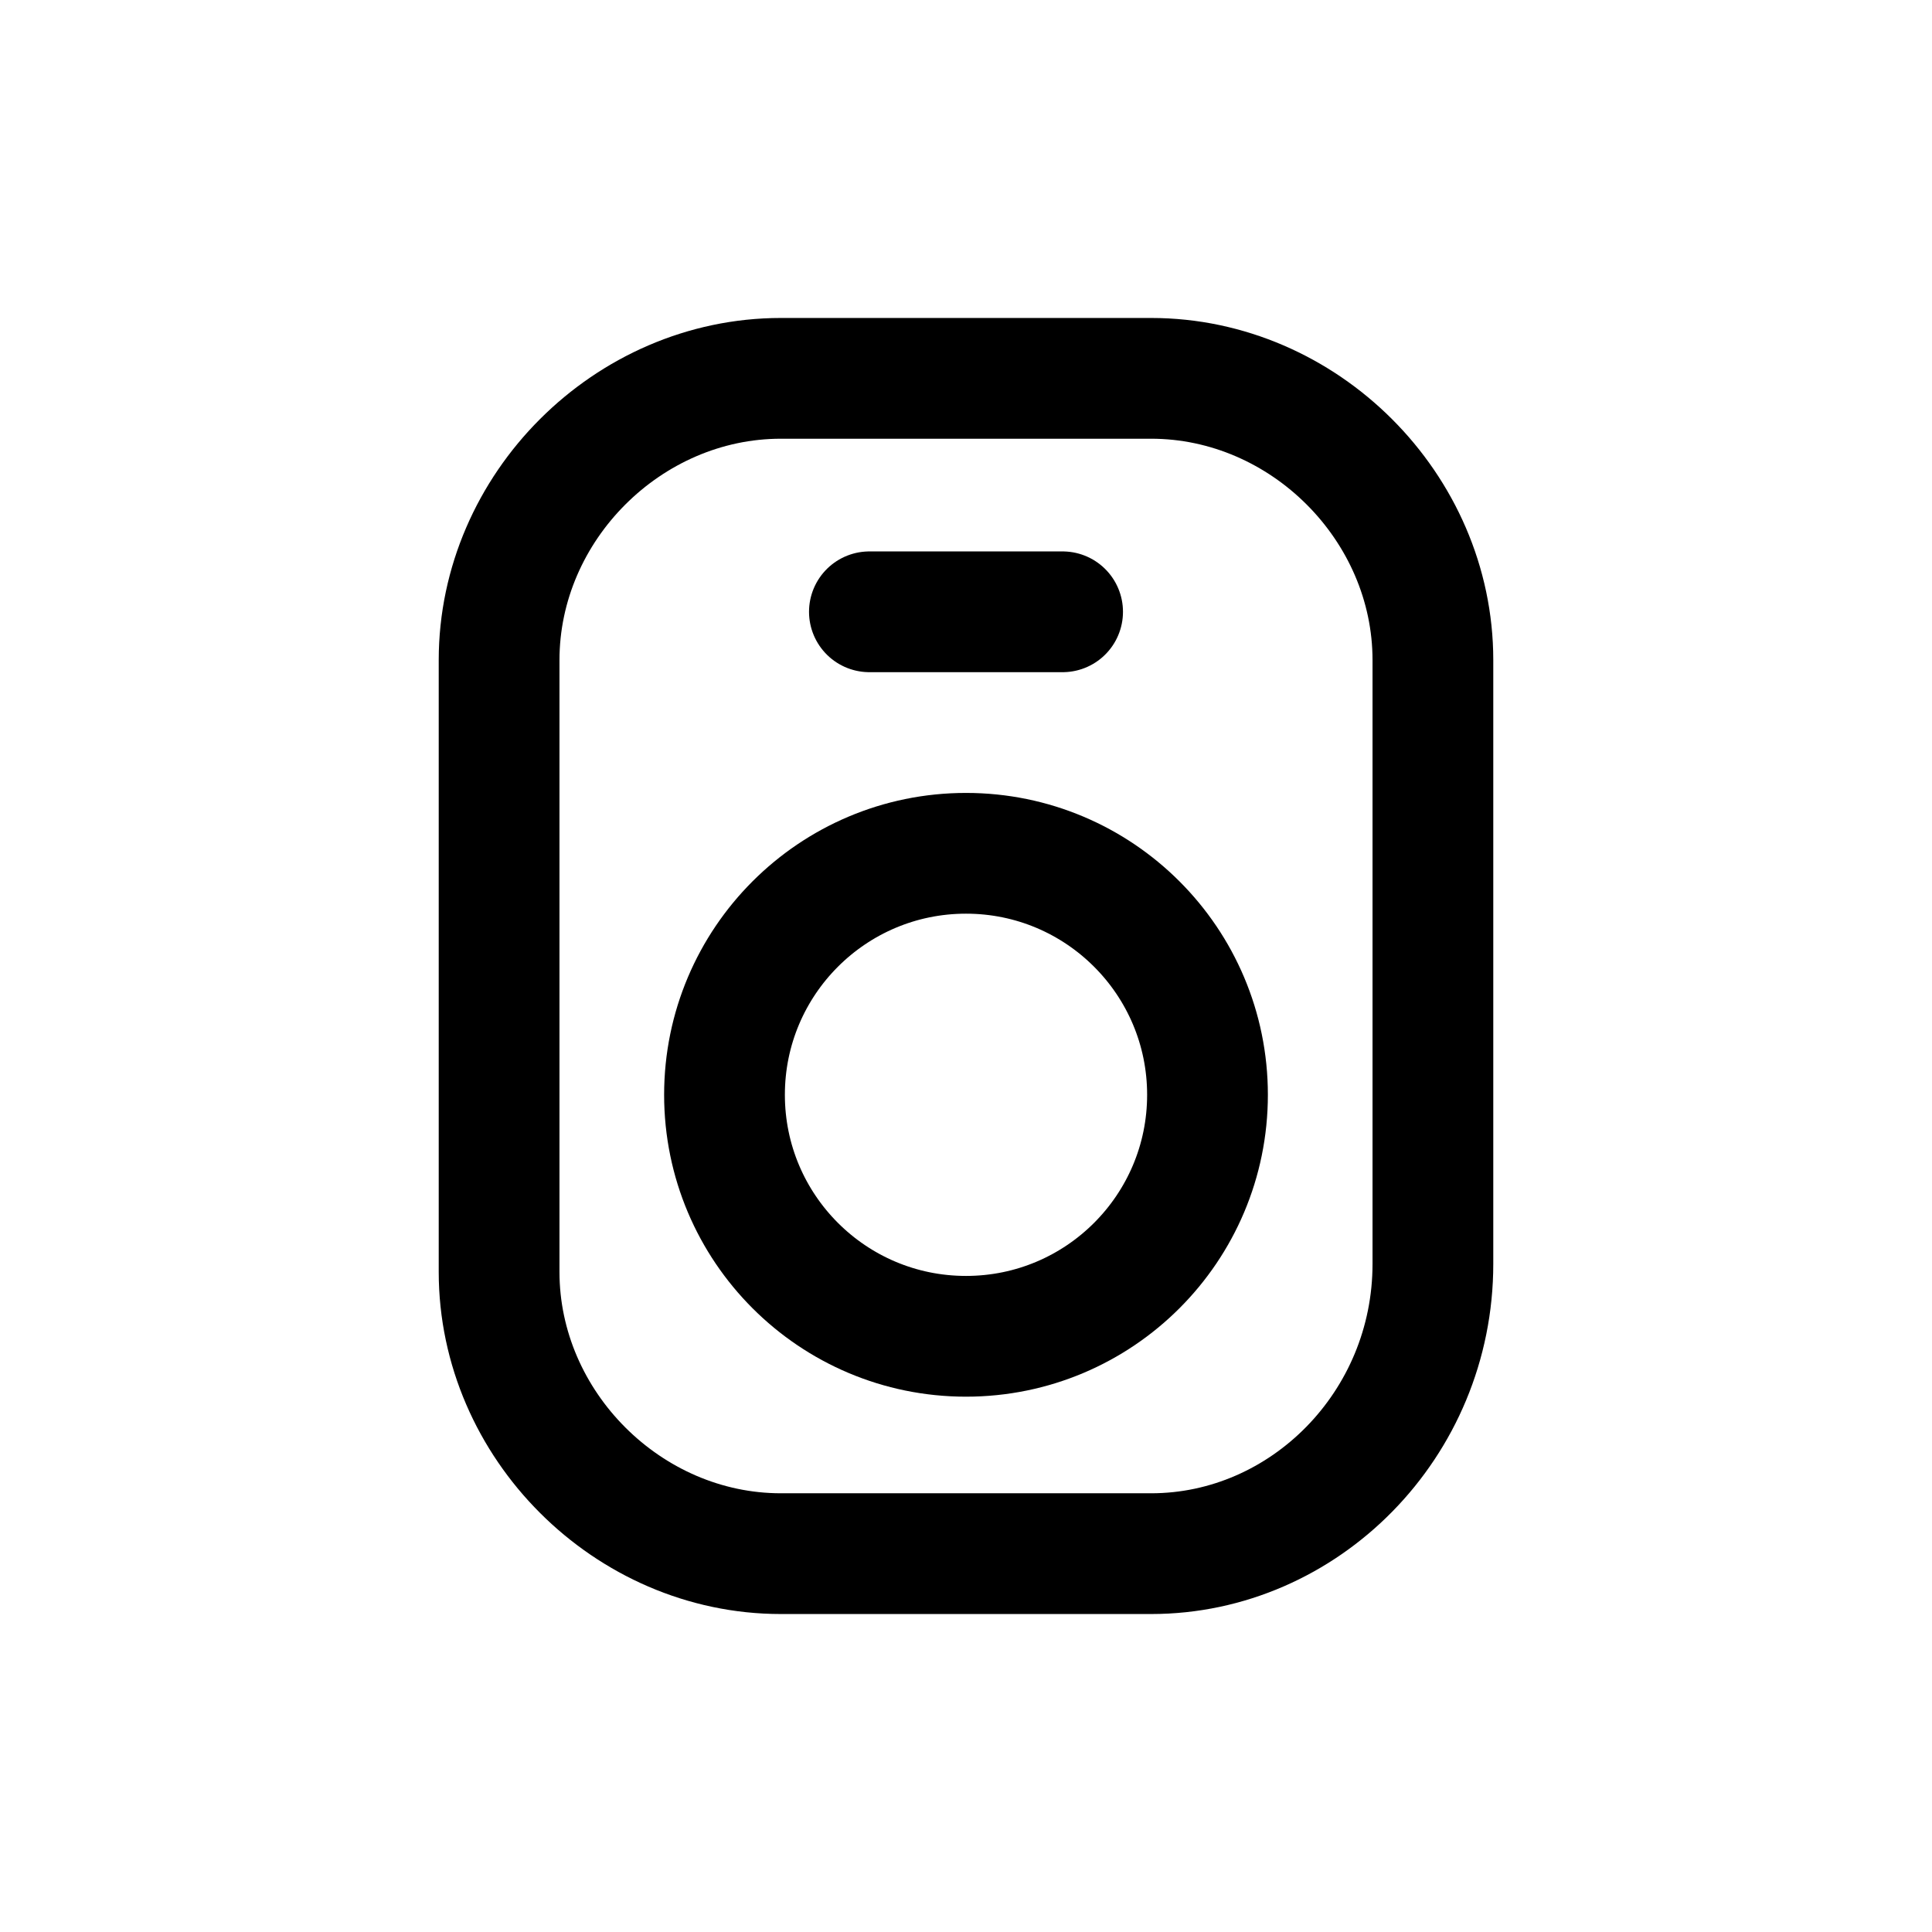
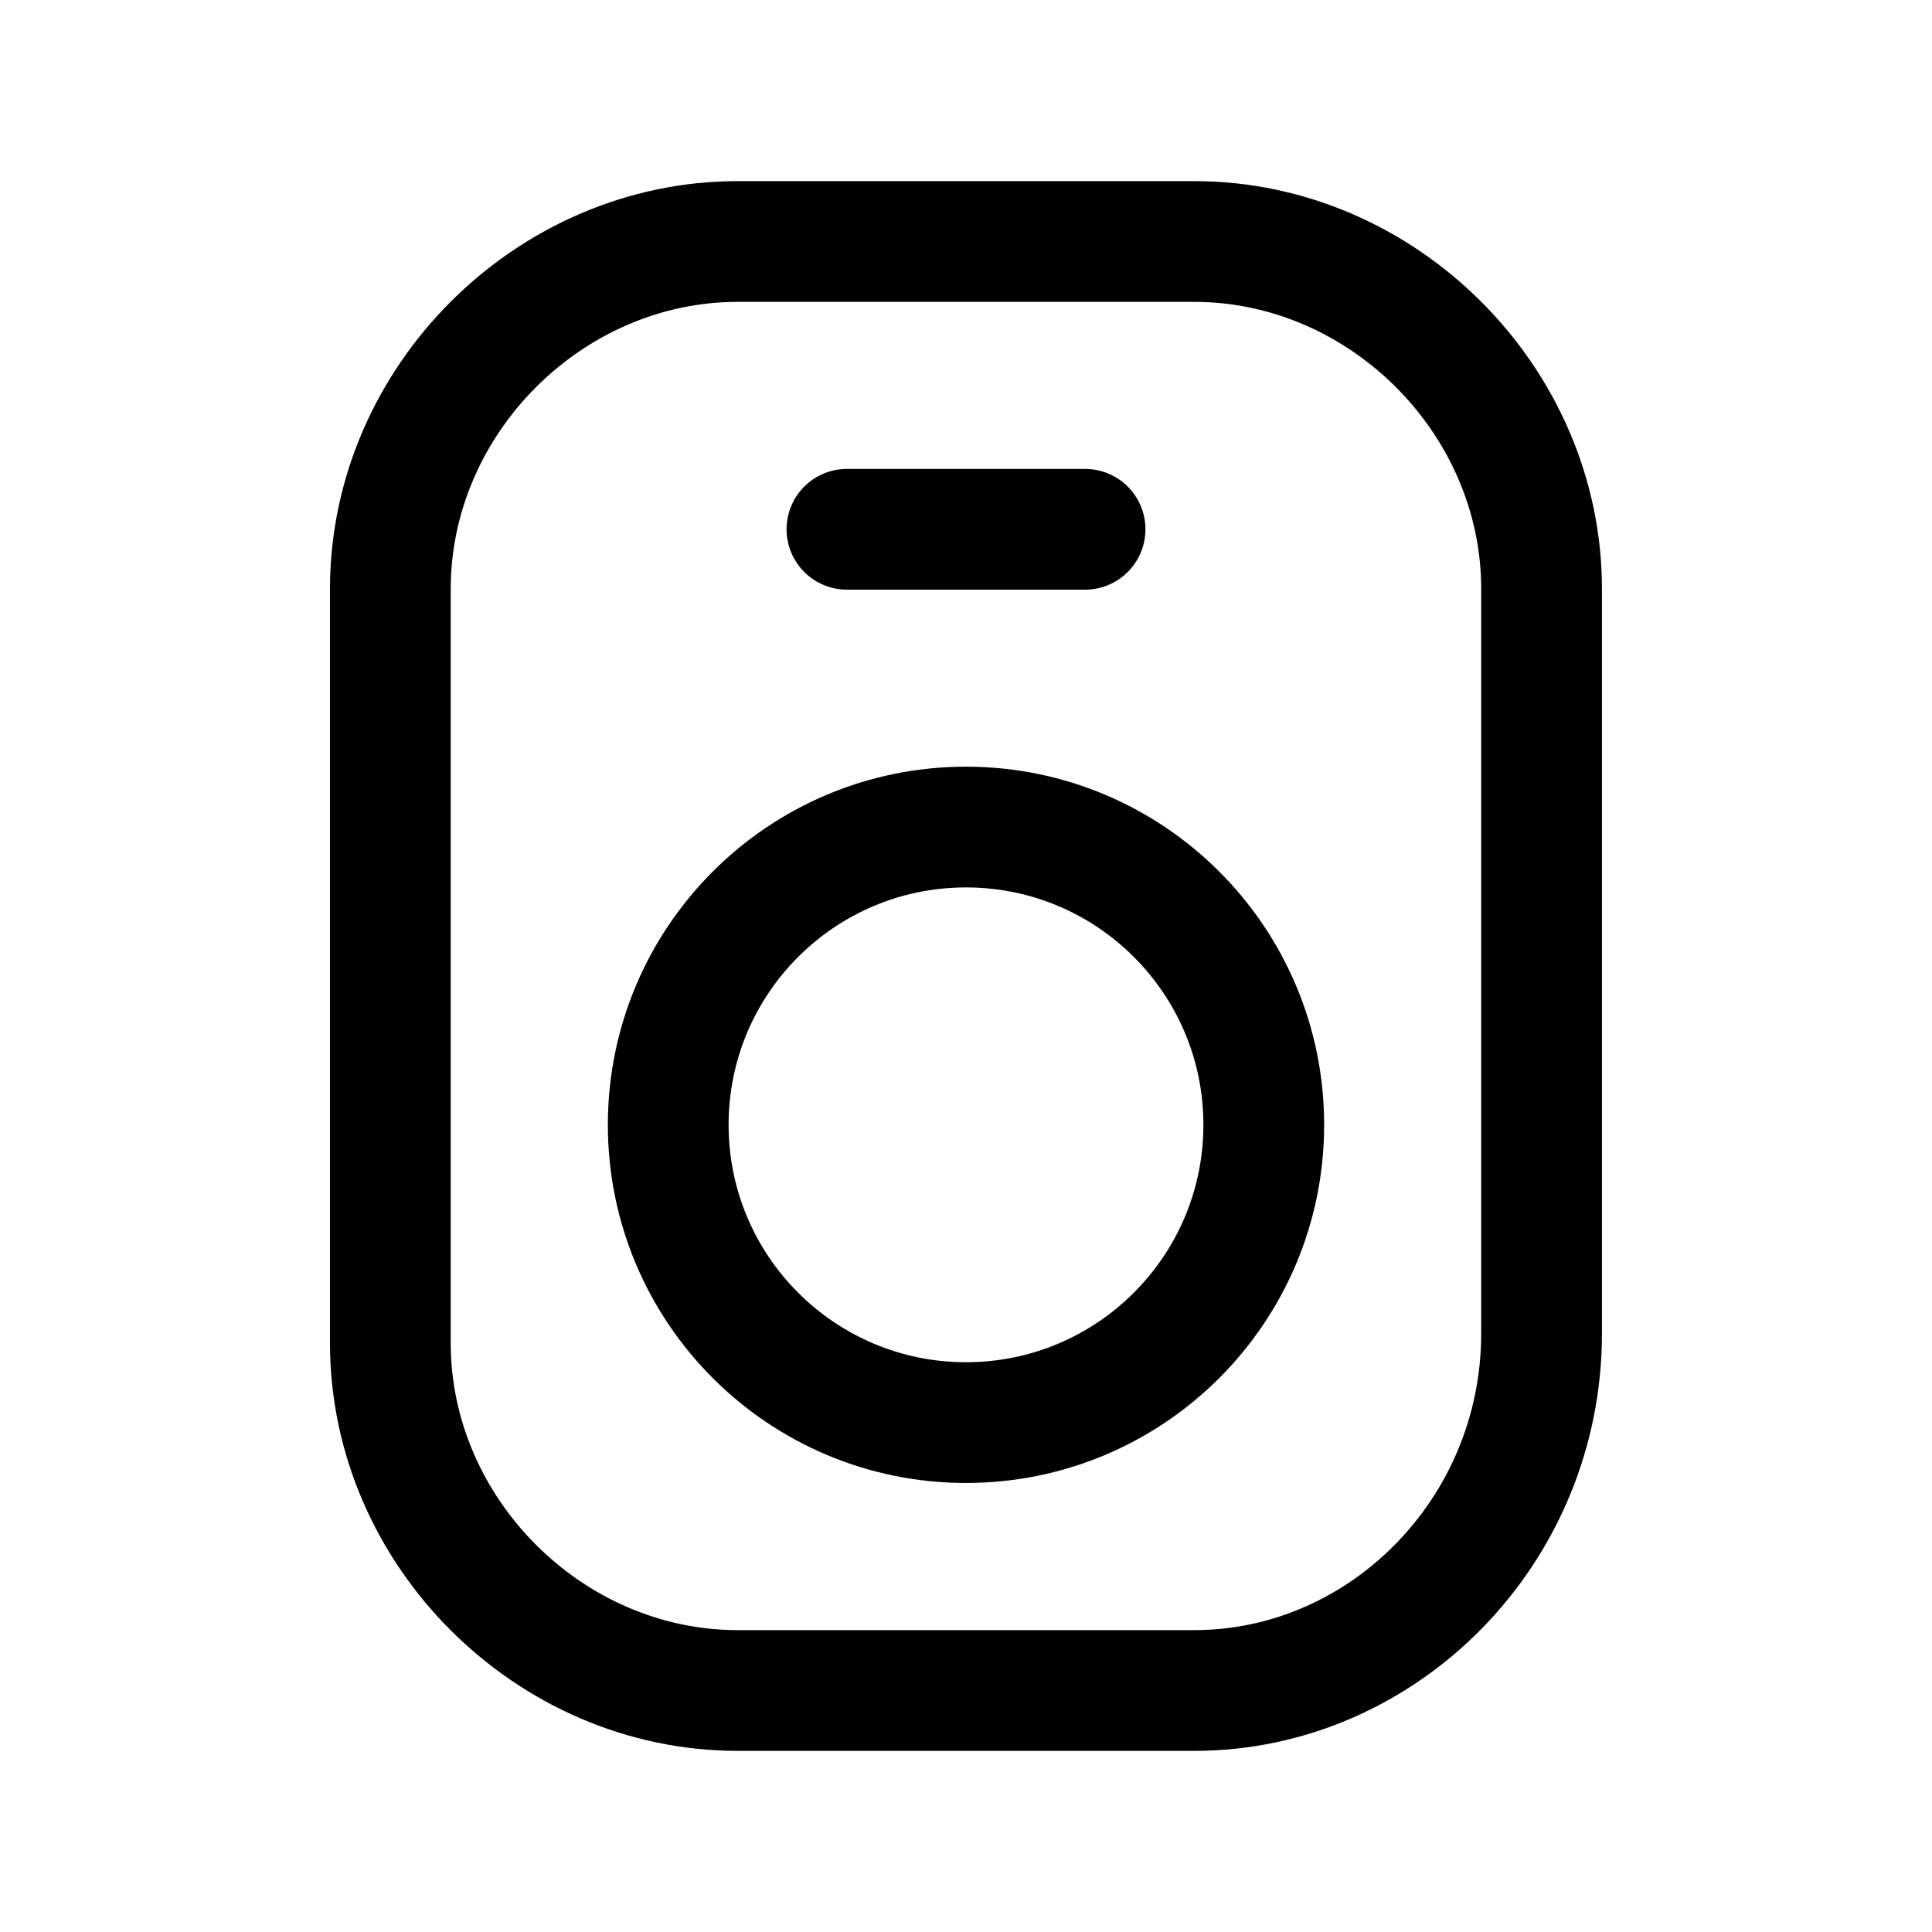
- <svg xmlns="http://www.w3.org/2000/svg" version="1.1" x="0px" y="0px" viewBox="0 0 24 24" style="enable-background:new 0 0 24 24;" xml:space="preserve">
+ <svg xmlns="http://www.w3.org/2000/svg" version="1.1" id="Layer_1" x="0px" y="0px" viewBox="0 0 24 24" style="enable-background:new 0 0 24 24;" xml:space="preserve">
  <style type="text/css">
	.st0{fill:none;stroke:#000000;stroke-width:1.5;stroke-linecap:round;stroke-linejoin:round;stroke-miterlimit:10;}
</style>
  <g>
-     <path class="st0" d="M14.3,19.3H9.7c-1.9,0-3.5-1.6-3.5-3.5V8.2c0-1.9,1.6-3.5,3.5-3.5h4.6c1.9,0,3.5,1.6,3.5,3.5v7.5   C17.8,17.7,16.2,19.3,14.3,19.3z" />
-     <circle class="st0" cx="12" cy="13.6" r="3" />
-     <line class="st0" x1="10.8" y1="7.6" x2="13.2" y2="7.6" />
+     <path class="st0" d="M14.836,21H9.164c-2.342,0-4.315-1.973-4.315-4.315V7.315C4.849,4.973,6.822,3,9.164,3h5.671   c2.342,0,4.315,1.973,4.315,4.315v9.247C19.151,19.027,17.178,21,14.836,21z" />
+     <circle class="st0" cx="12" cy="13.973" r="3.699" />
+     <line class="st0" x1="10.521" y1="6.575" x2="13.479" y2="6.575" />
  </g>
</svg>
